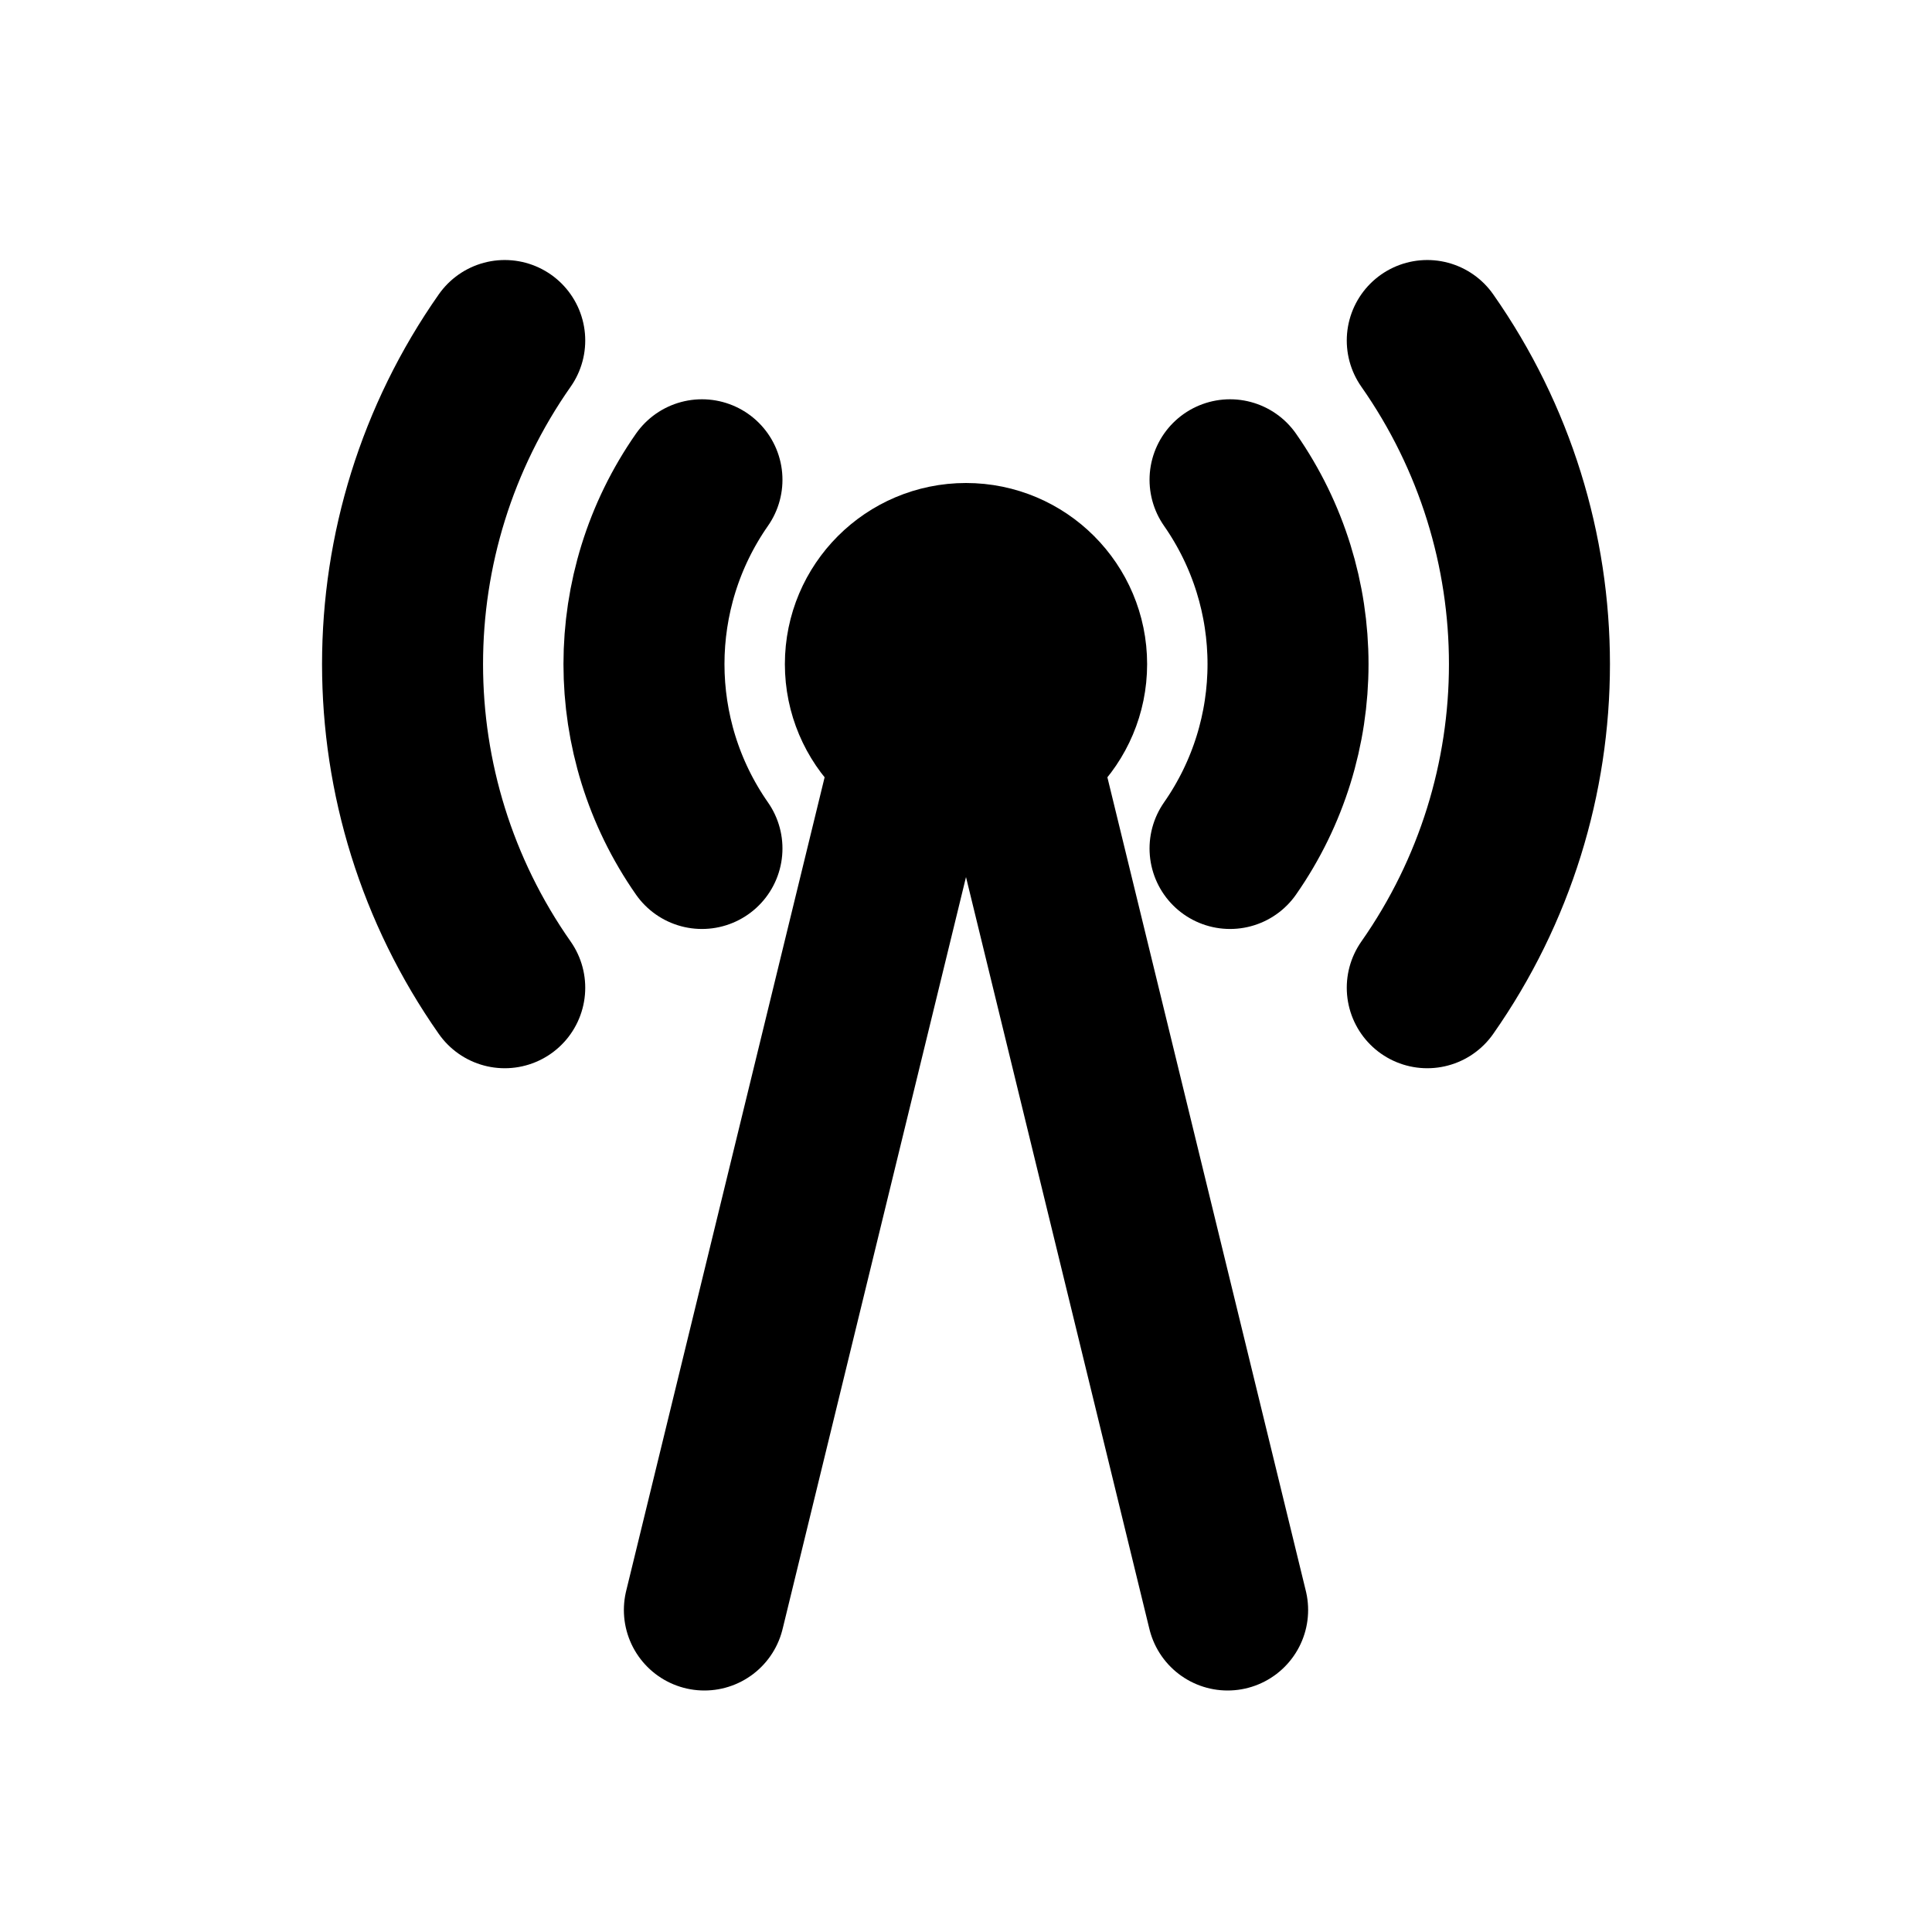
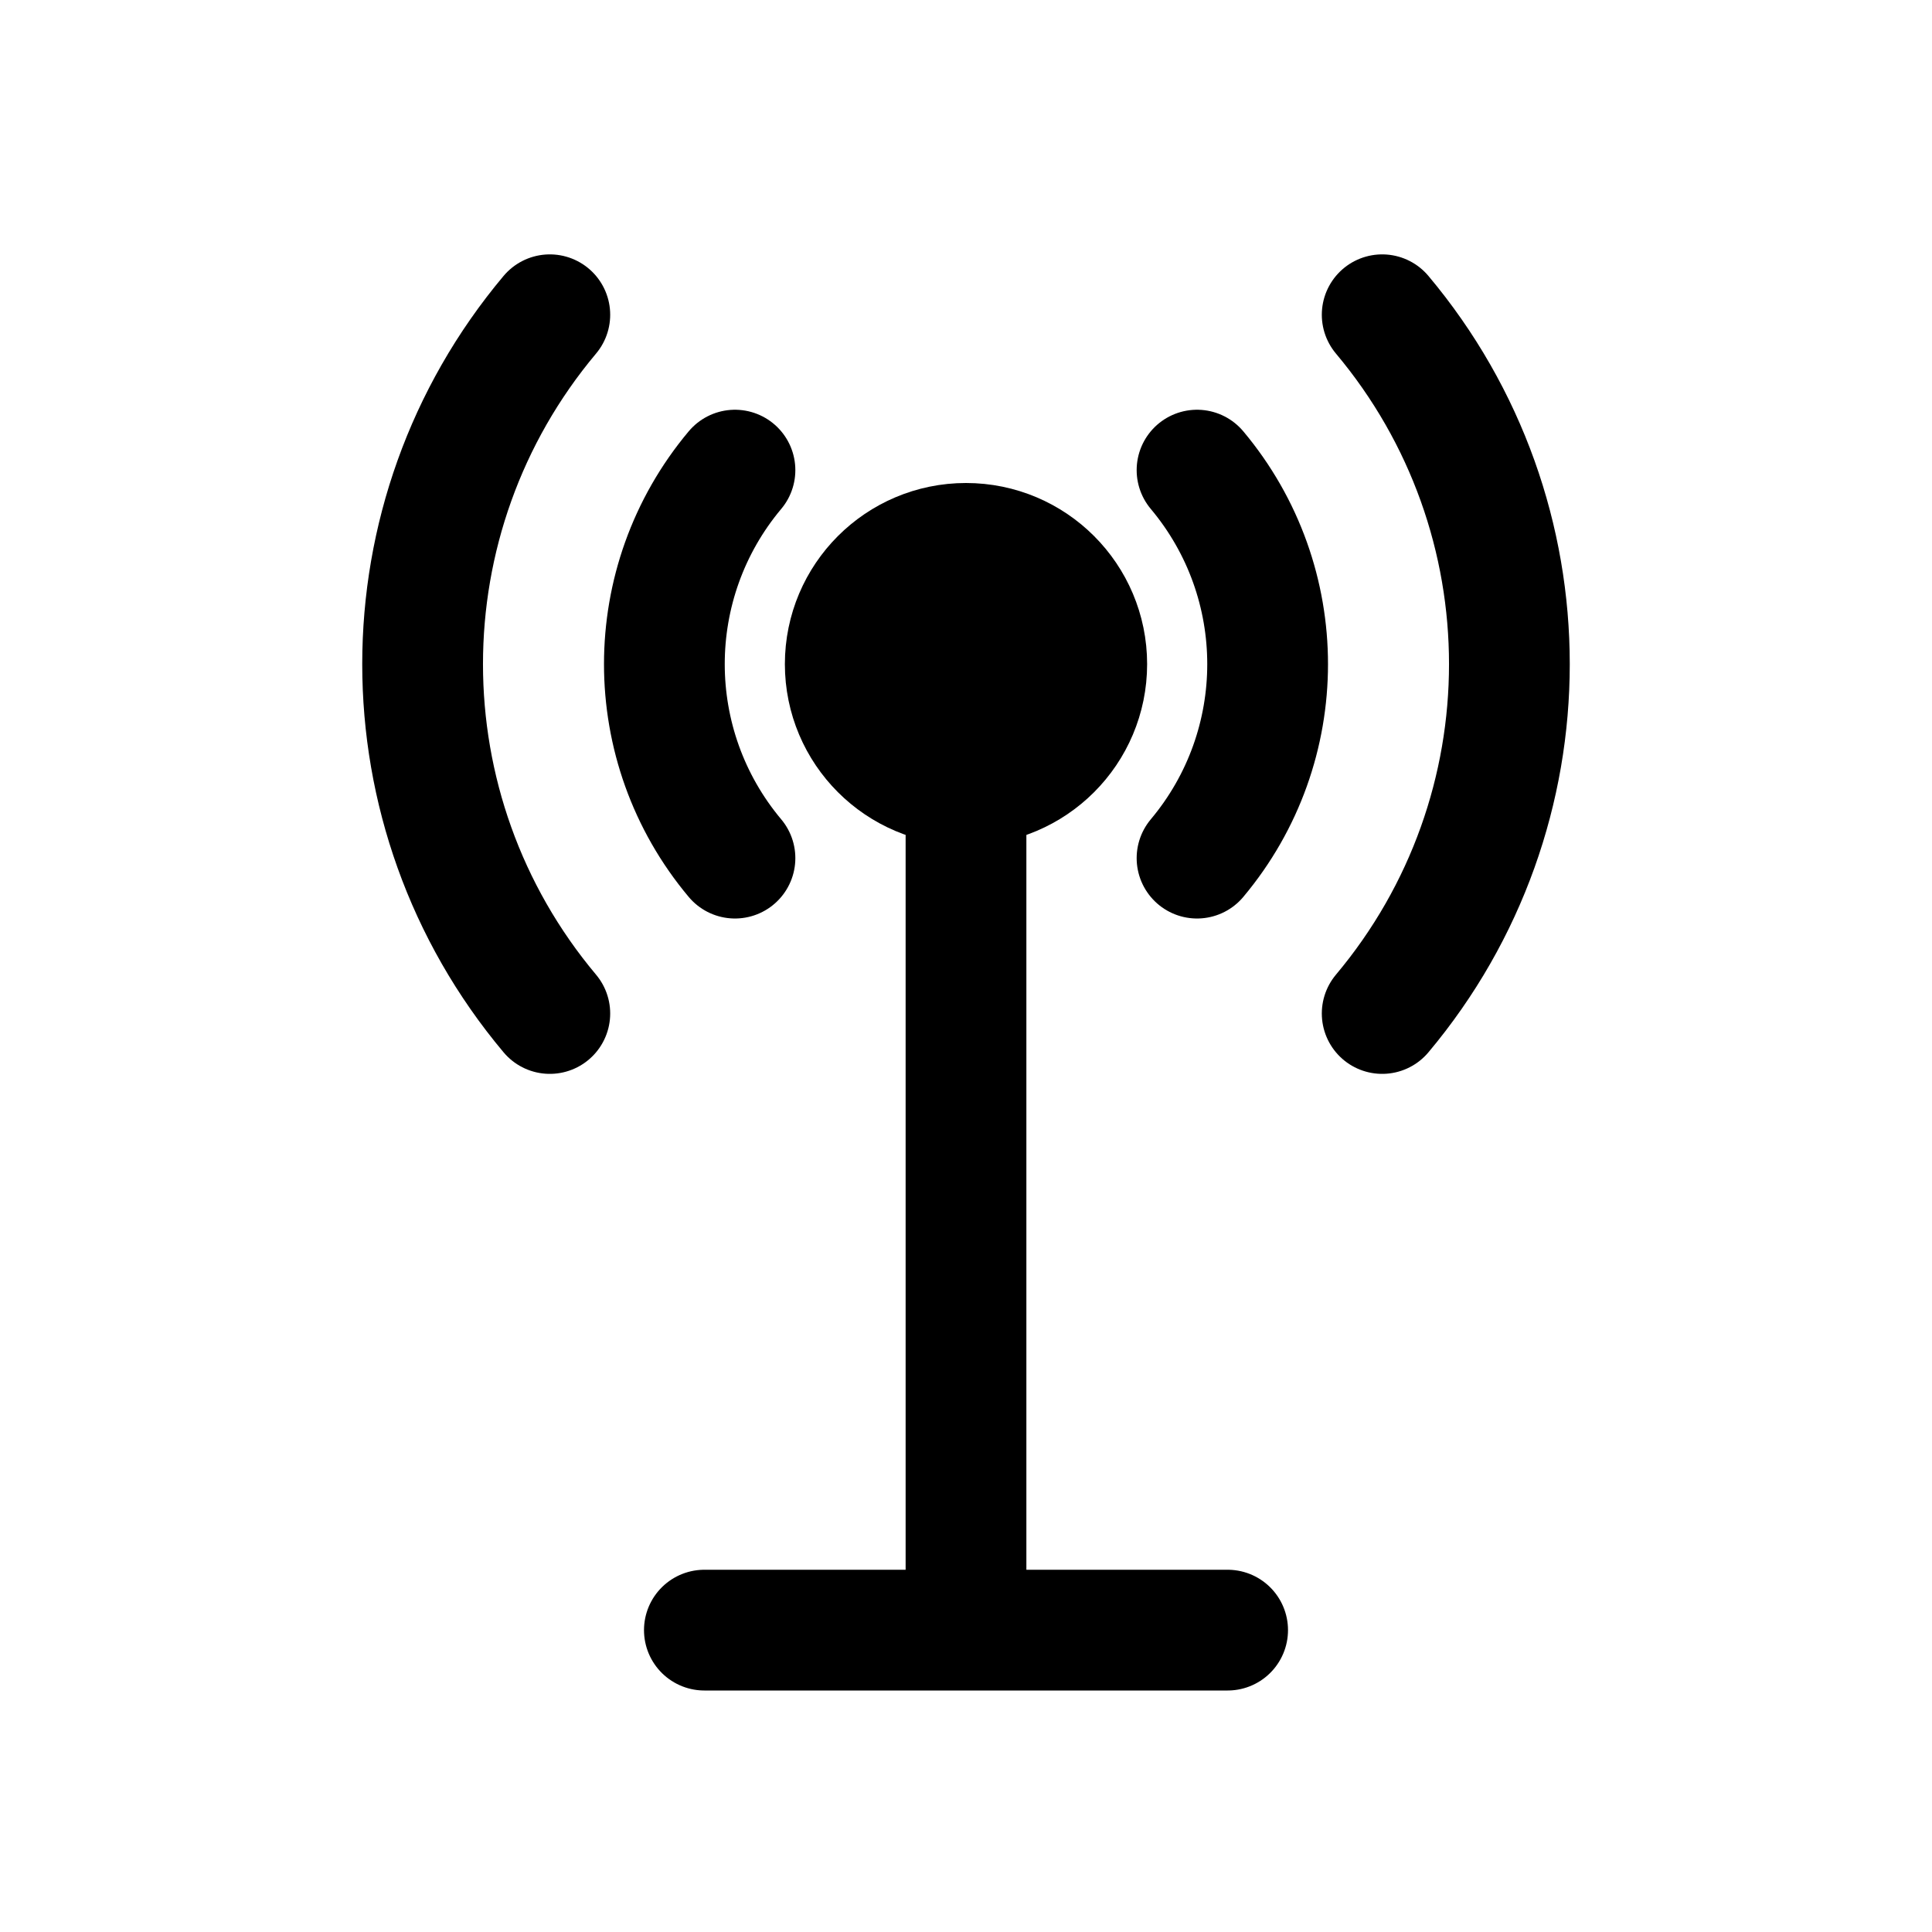
<svg xmlns="http://www.w3.org/2000/svg" viewBox="0 0 24 24" fill="currentColor" stroke="currentColor" stroke-width="1.5" stroke-linecap="round" stroke-linejoin="round">
  <circle cx="12" cy="8.25" r="1.5" />
-   <path fill="none" stroke-width="2" d="M11.25 9.75 8.75 20M12.75 9.75 15.25 20M15.28 5.96A4 4 0 0 1 15.28 10.54M8.72 10.54A4 4 0 0 1 8.72 5.96M17.73 4.23A7 7 0 0 1 17.73 12.27M6.27 12.27A7 7 0 0 1 6.27 4.23" />
+   <path fill="none" d="M12 9.75V20.25M8.75 20.25H15.25M14.87 5.84A3.75 3.75 0 0 1 14.87 10.66M9.13 10.66A3.75 3.75 0 0 1 9.13 5.84M17.17 3.91A6.75 6.75 0 0 1 17.17 12.59M6.83 12.59A6.75 6.75 0 0 1 6.83 3.91" />
</svg>
